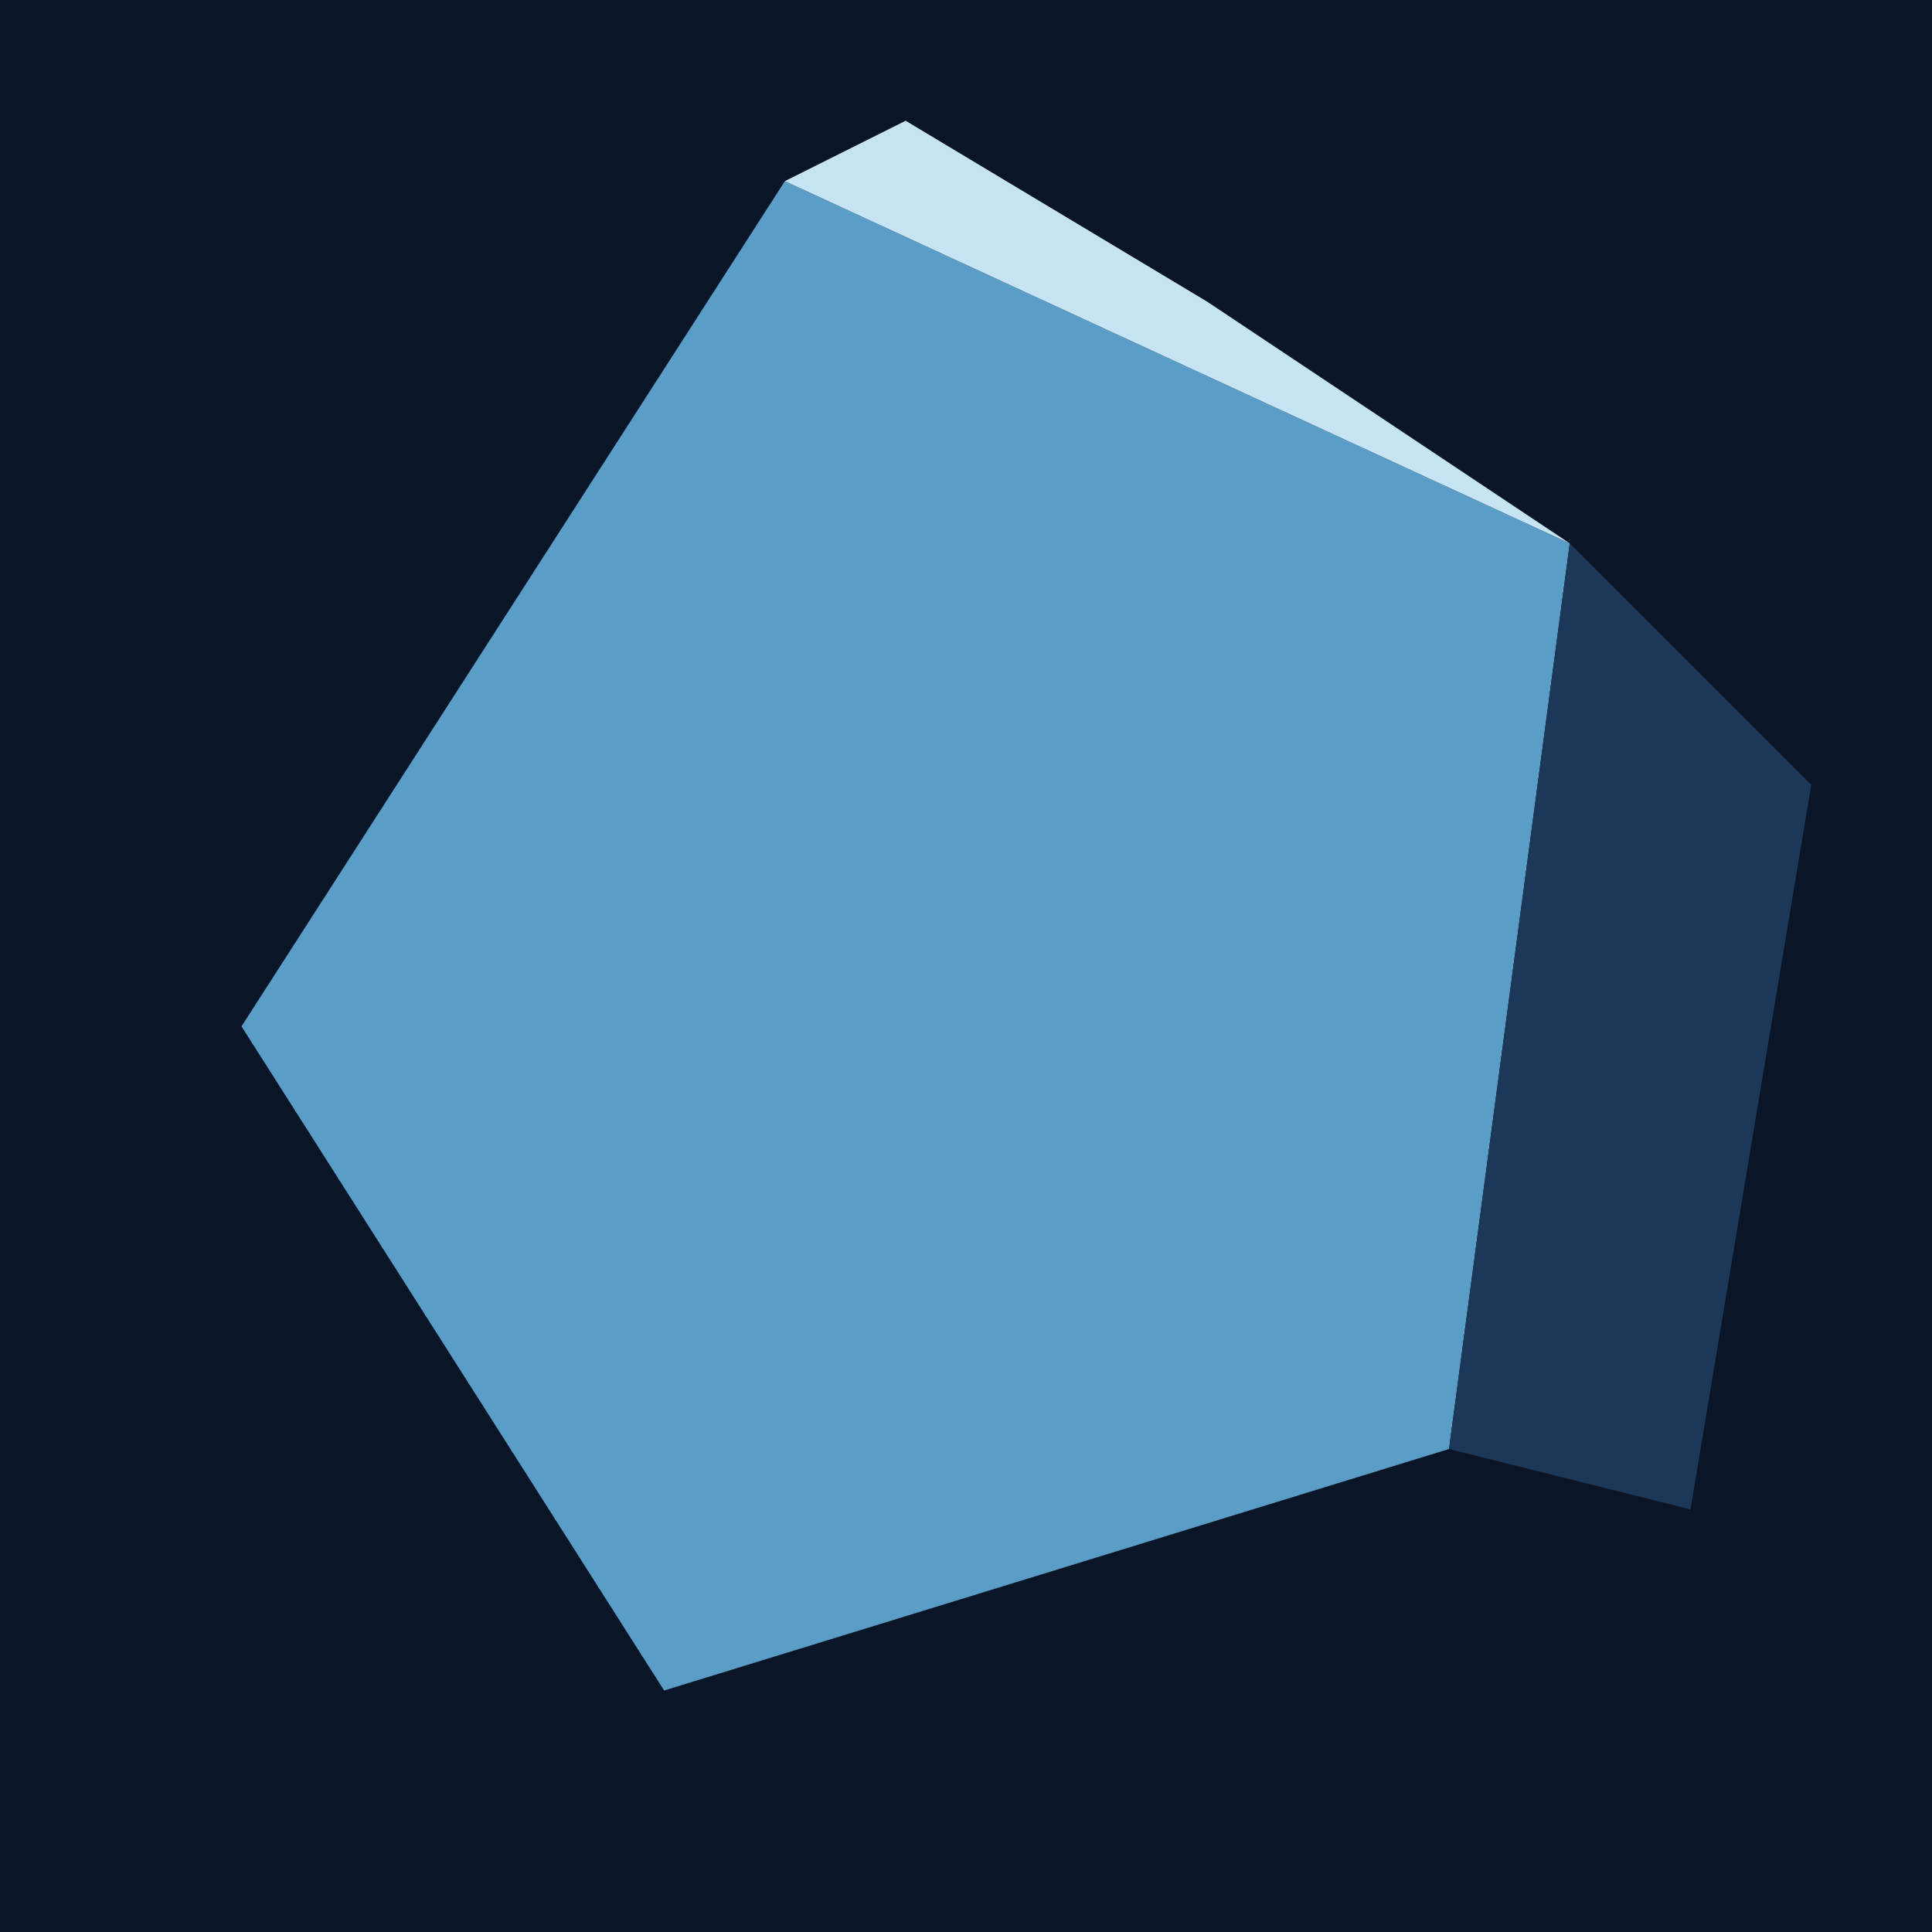
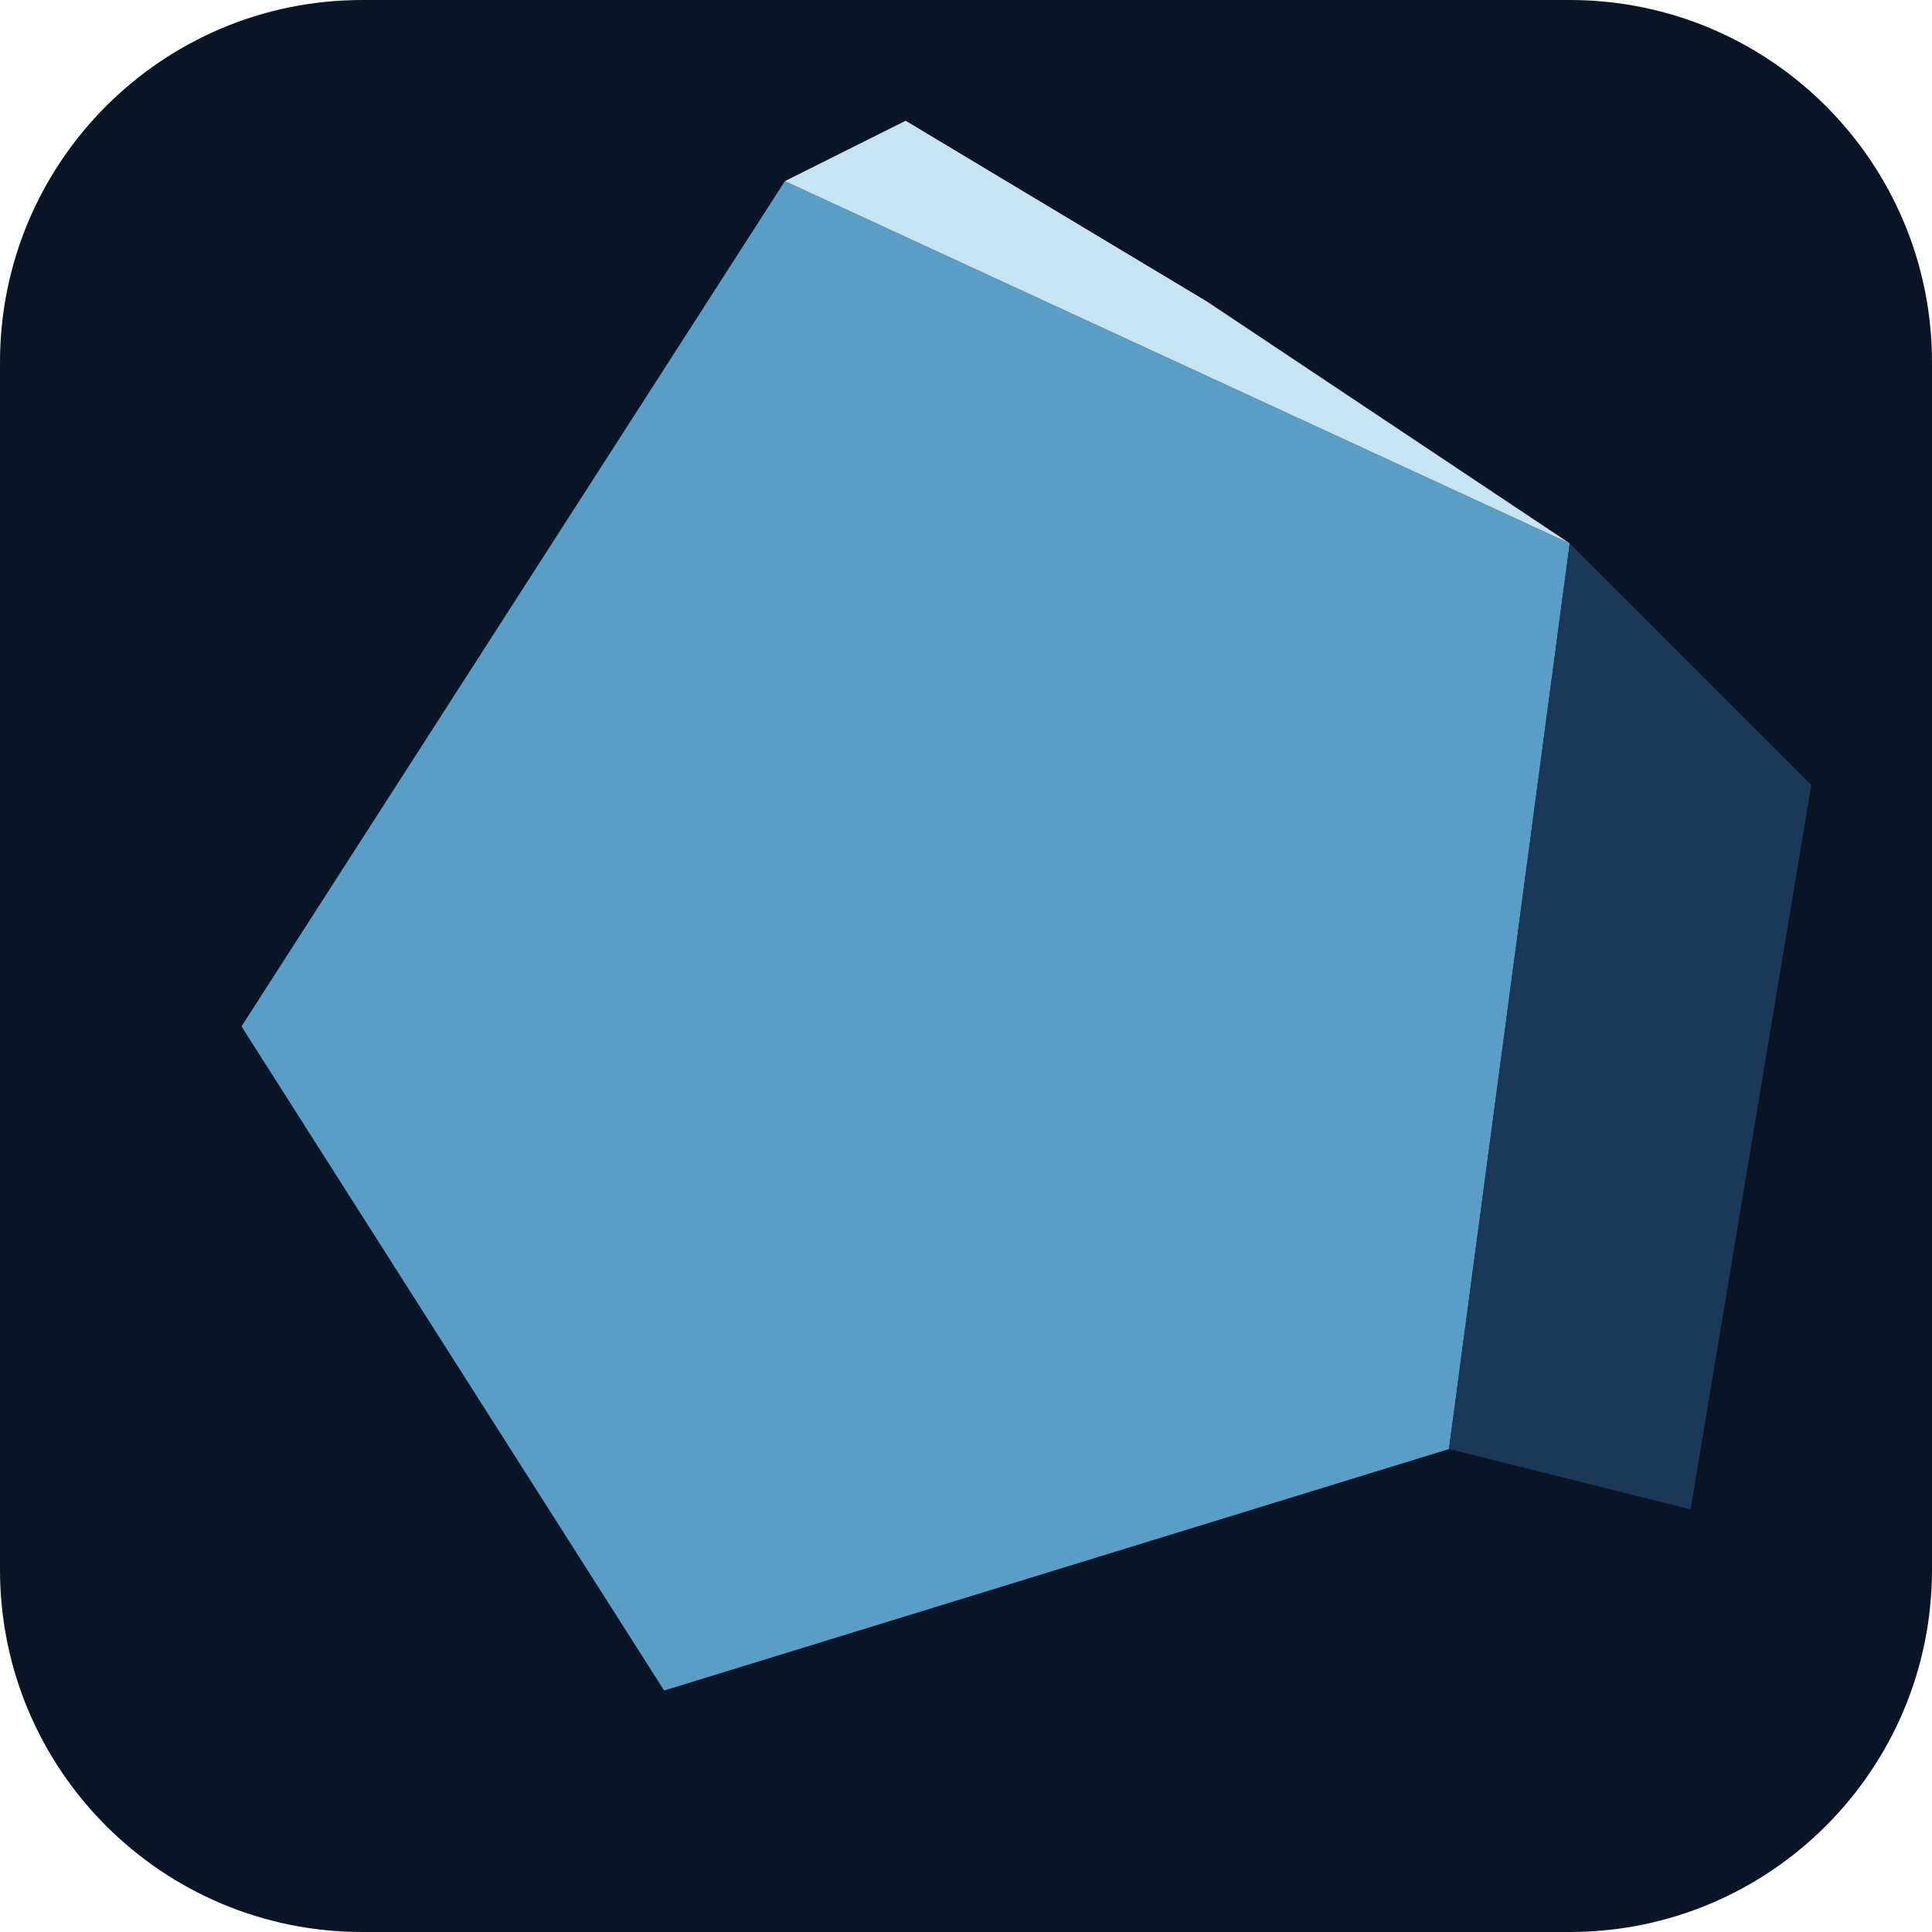
<svg xmlns="http://www.w3.org/2000/svg" viewBox="0 0 32 32">
-   <rect width="32" height="32" fill="#0B1528" />
+   <rect width="32" height="32" rx="6" fill="#0B1528" />
  <polygon points="13,3 26,9 24,24 11,28 4,17" fill="#5A9EC8" />
  <polygon points="26,9 30,13 28,25 24,24" fill="#1C3858" />
  <polygon points="13,3 26,9 20,5 15,2" fill="#D0EEFF" opacity="0.95" />
</svg>
